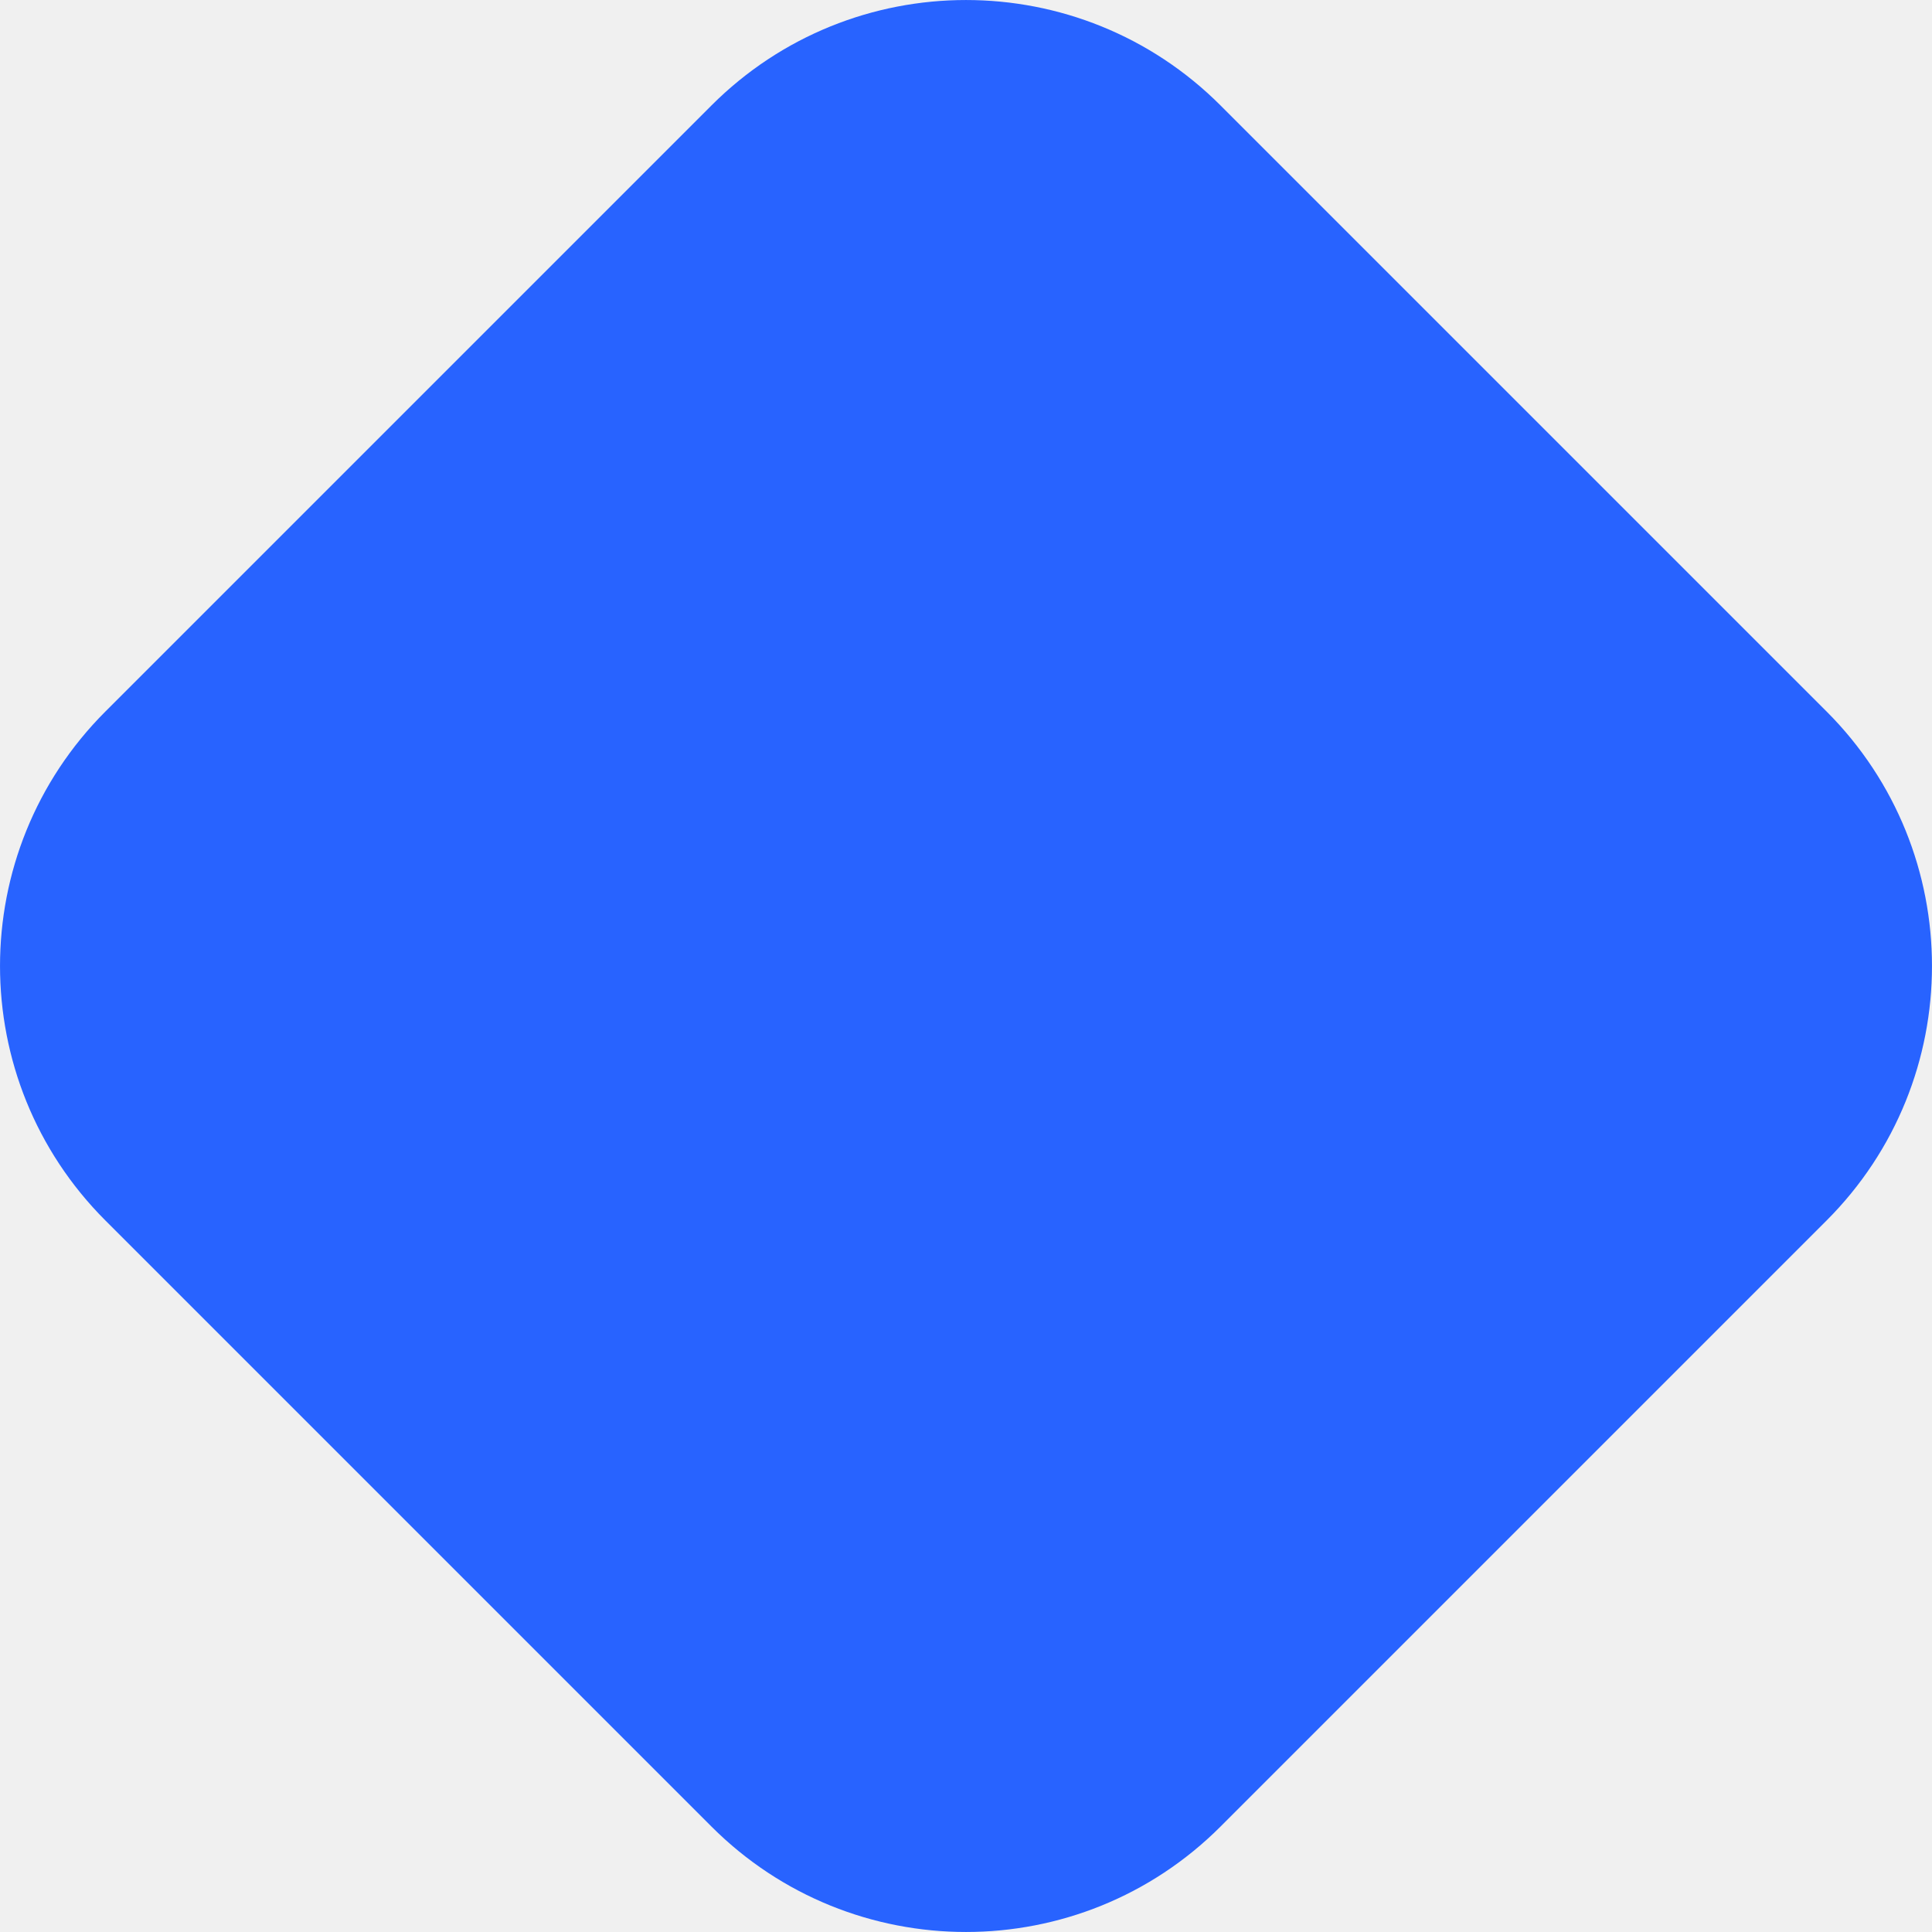
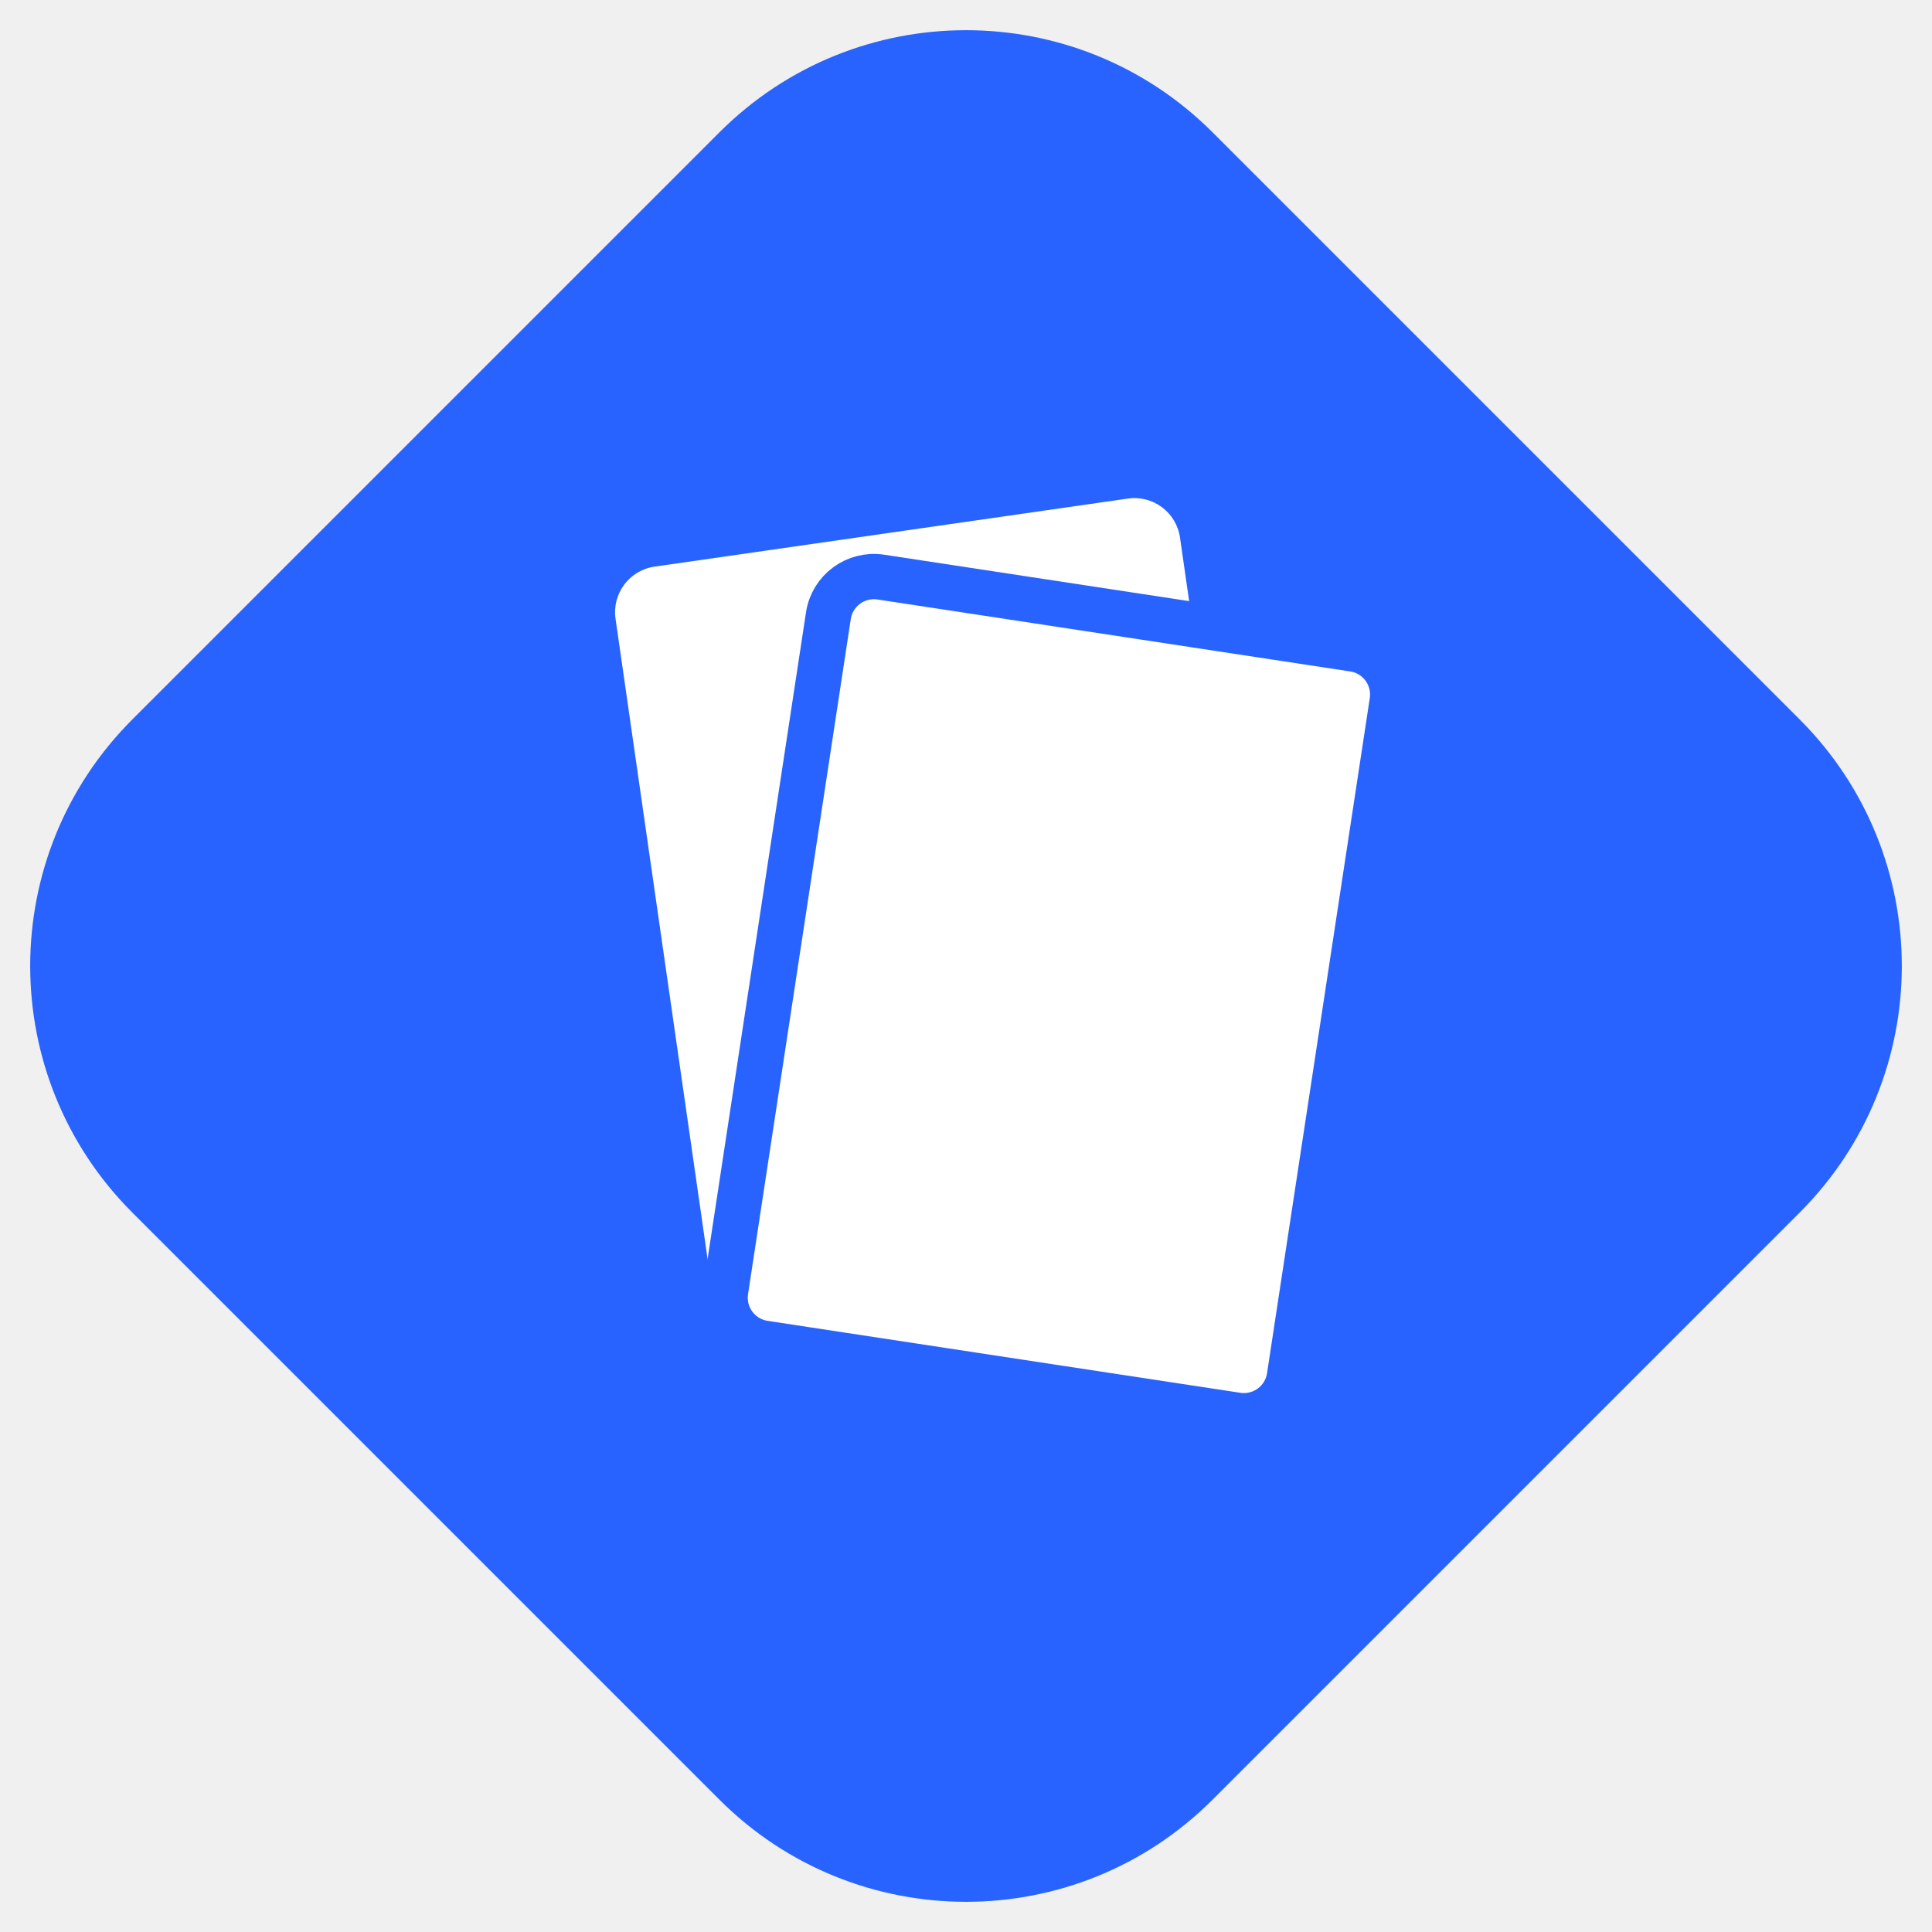
- <svg xmlns="http://www.w3.org/2000/svg" width="29" height="29" viewBox="0 0 29 29" fill="none">
-   <path d="M1.582 18.32C-0.527 16.21 -0.527 12.79 1.582 10.68L10.68 1.582C12.79 -0.527 16.21 -0.527 18.32 1.582L27.418 10.68C29.527 12.79 29.527 16.21 27.418 18.32L18.32 27.418C16.21 29.527 12.79 29.527 10.68 27.418L1.582 18.32Z" fill="#2863FF" />
+ <svg xmlns="http://www.w3.org/2000/svg" width="128" height="128" viewBox="0 0 128 128" fill="none">
+   <path d="M8.765 80.333C-0.255 71.313 -0.255 56.687 8.765 47.667L47.667 8.765C56.687 -0.255 71.313 -0.255 80.333 8.765L119.235 47.667C128.255 56.687 128.255 71.313 119.235 80.333L80.333 119.235C71.313 128.255 56.687 128.255 47.667 119.235L8.765 80.333Z" fill="#2863FF" />
+   <path d="M40.781 40.992C40.542 39.325 41.699 37.78 43.366 37.54L74.726 33.031C76.393 32.792 77.939 33.949 78.178 35.616L84.617 80.4C84.857 82.067 83.7 83.613 82.033 83.853L50.672 88.362C49.006 88.601 47.46 87.444 47.22 85.777L40.781 40.992Z" fill="white" />
+   <path d="M54.883 40.79C55.137 39.125 56.692 37.981 58.357 38.234L89.679 43.001C91.344 43.254 92.488 44.809 92.235 46.474L85.428 91.204C85.174 92.869 83.619 94.013 81.954 93.76L50.632 88.993C48.967 88.74 47.823 87.185 48.076 85.52L54.883 40.79Z" fill="white" stroke="#2863FF" stroke-width="3" />
</svg>
